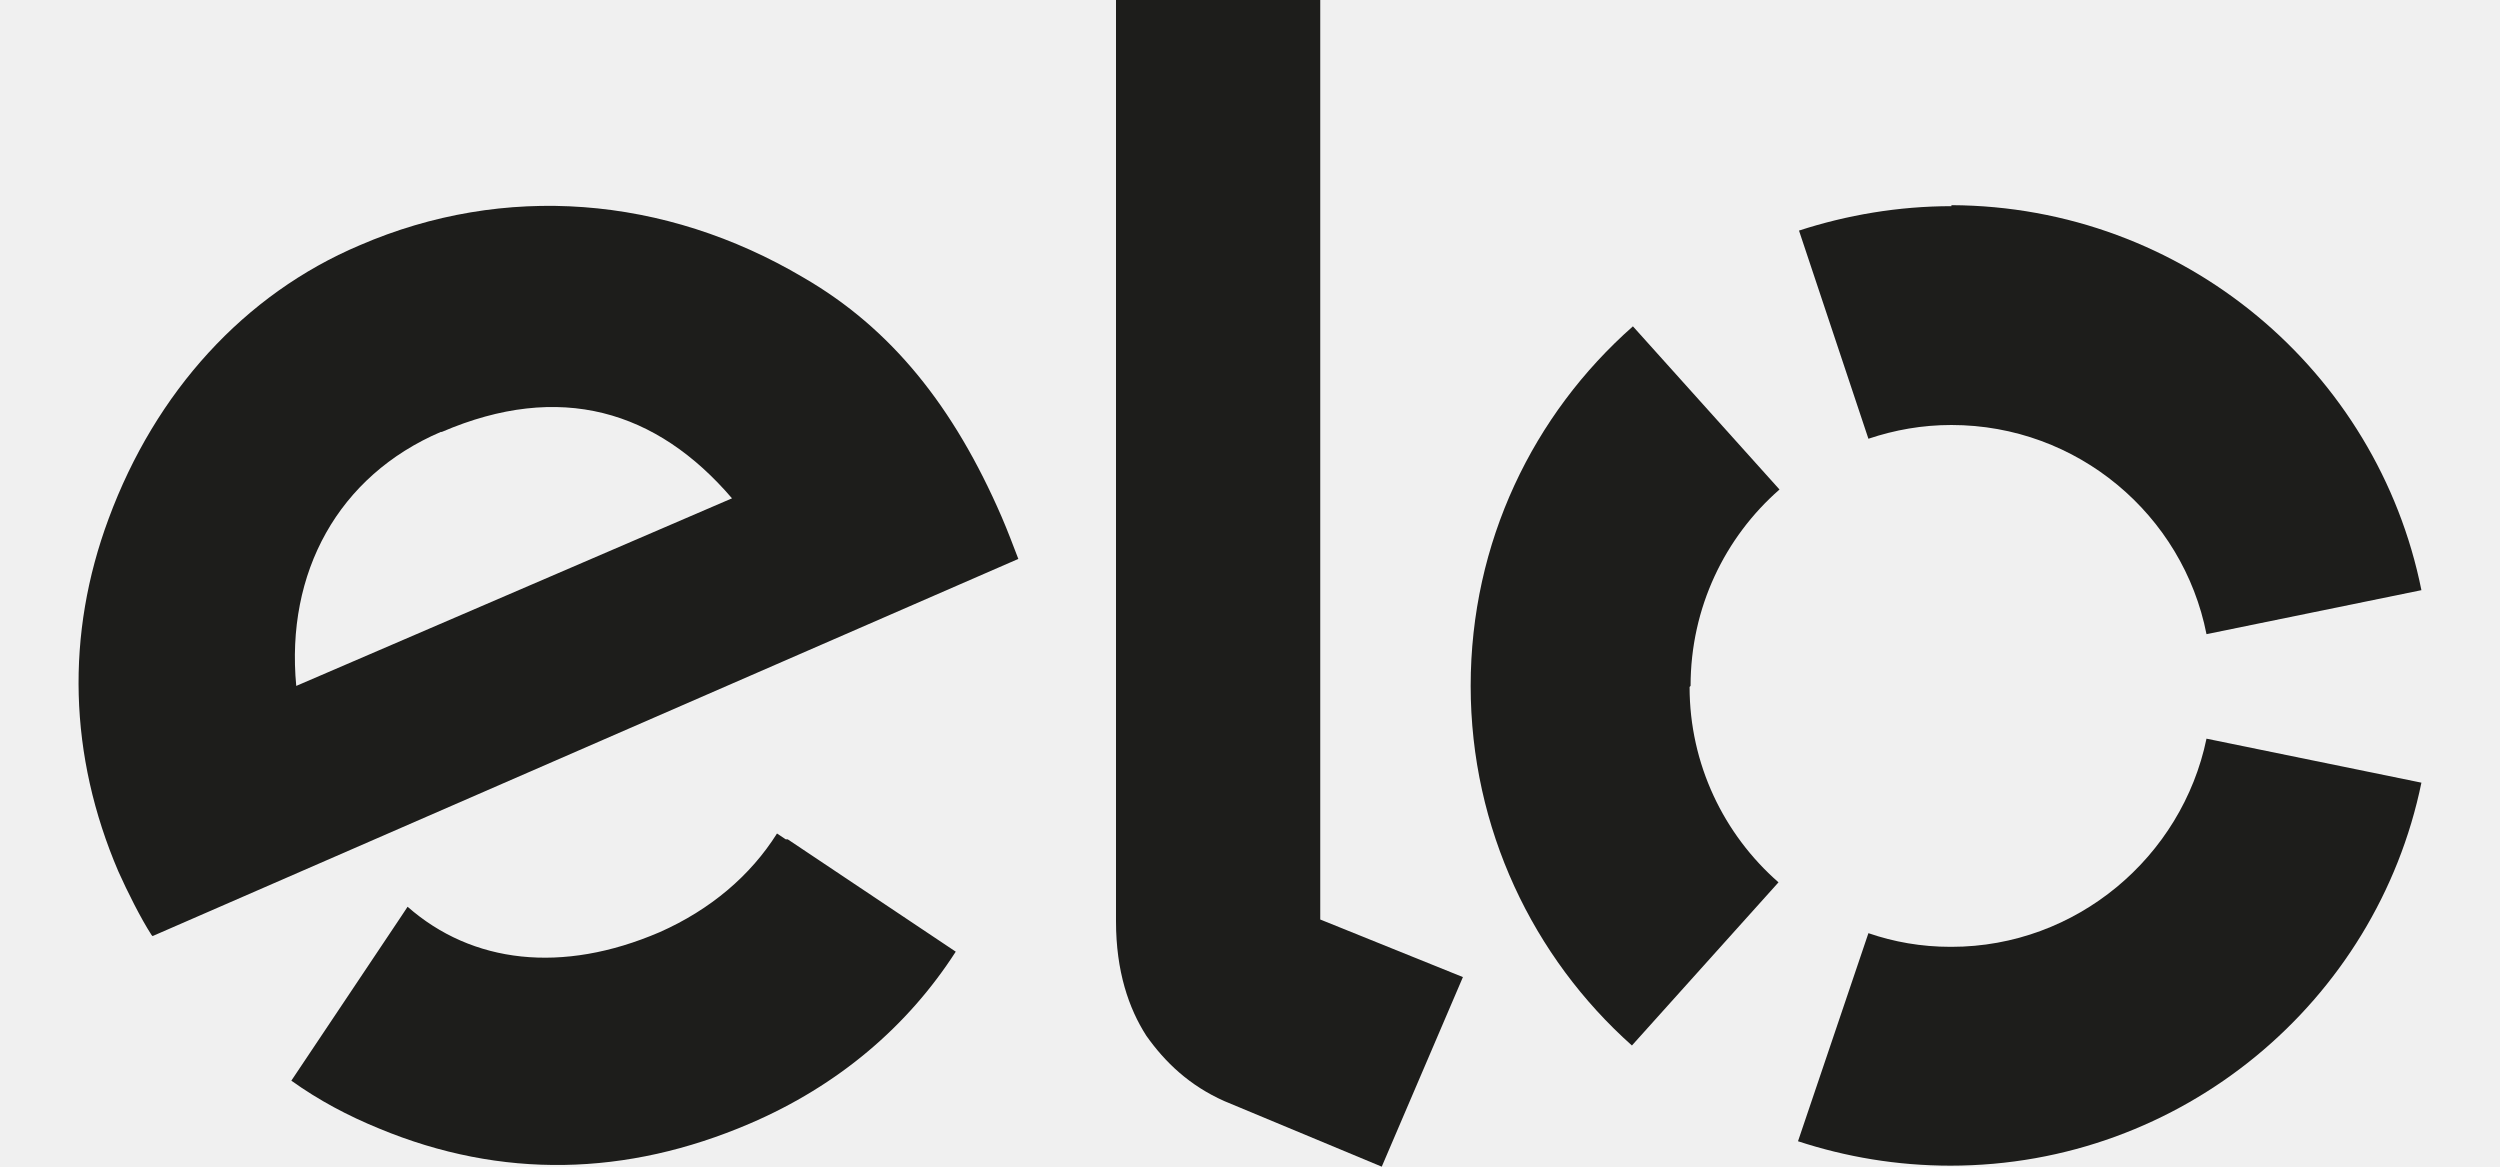
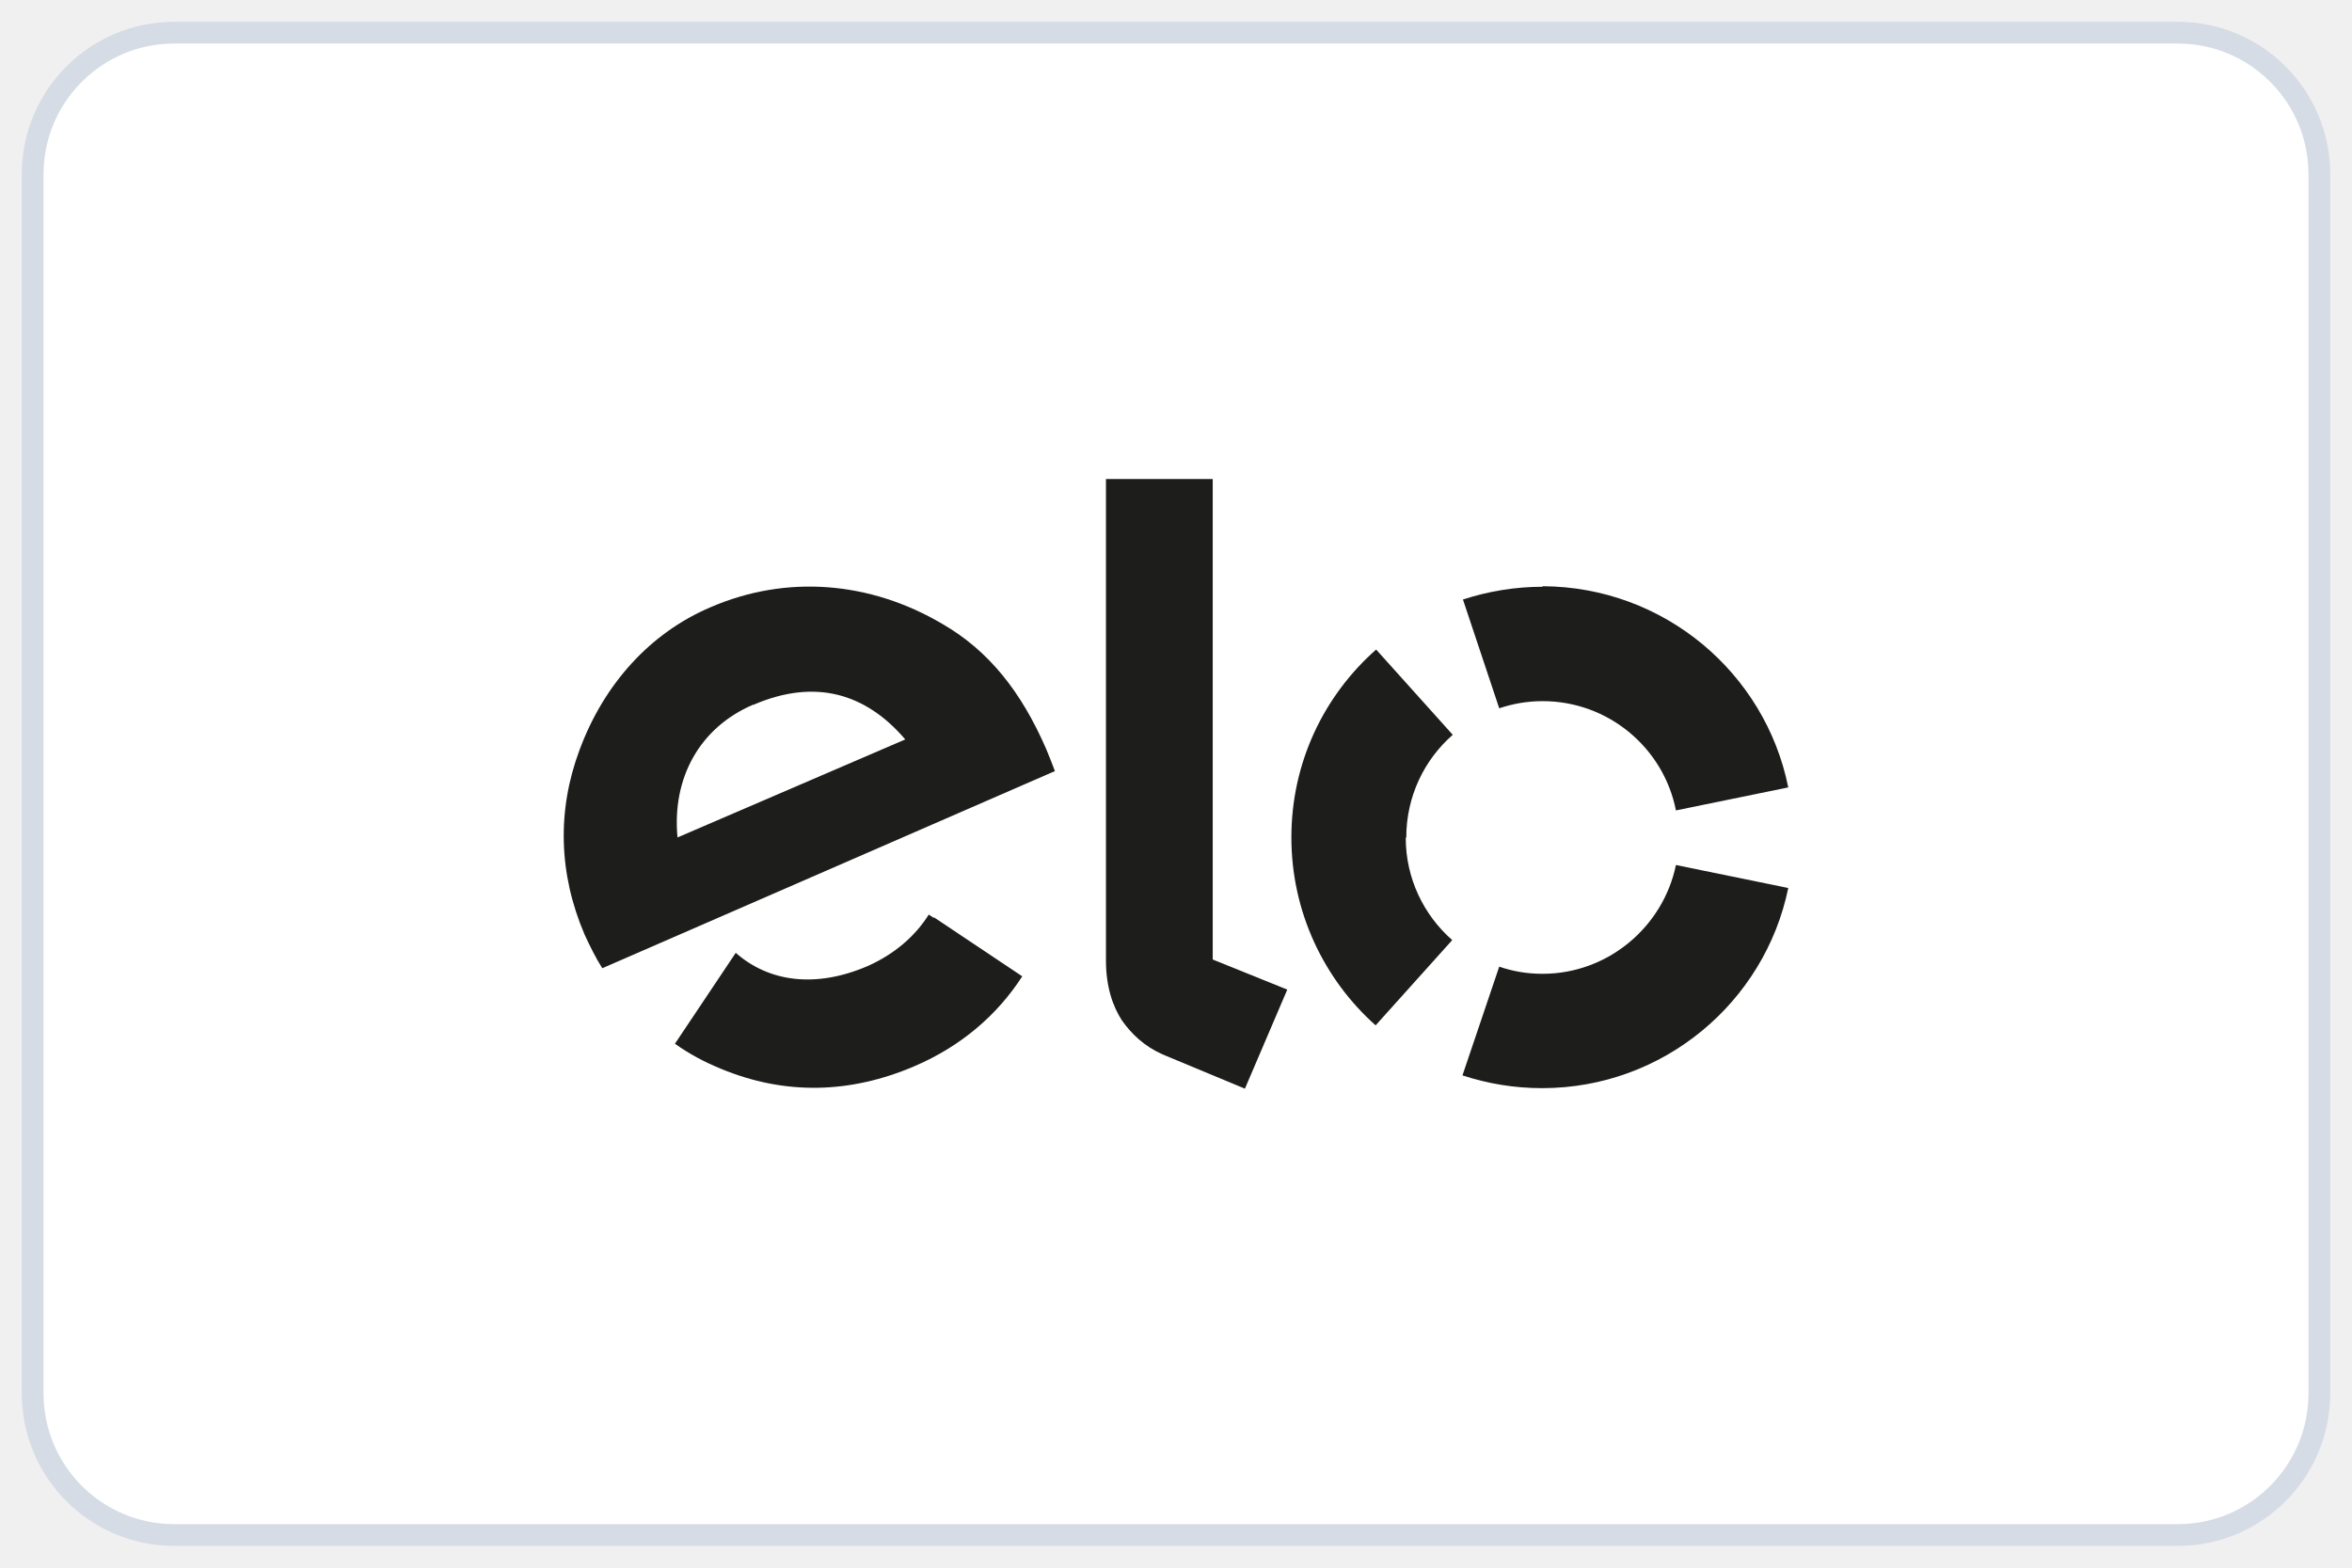
- <svg xmlns="http://www.w3.org/2000/svg" width="30" height="14" viewBox="0 0 30 14" fill="none">
-   <path d="M9.429 10.072L9.324 10.002C9.007 10.506 8.526 10.916 7.916 11.186C6.744 11.69 5.665 11.561 4.891 10.881L4.821 10.987L3.496 12.968C3.824 13.203 4.176 13.39 4.551 13.543C6.017 14.152 7.518 14.117 8.995 13.484C10.062 13.027 10.895 12.312 11.469 11.42L9.453 10.072H9.429ZM5.29 5.183C4.059 5.71 3.426 6.871 3.555 8.231L8.784 5.98C7.881 4.925 6.721 4.573 5.302 5.183H5.29ZM1.819 11.221C1.69 11.022 1.526 10.694 1.421 10.459C0.823 9.064 0.788 7.61 1.303 6.226C1.866 4.702 2.933 3.529 4.317 2.943C6.052 2.193 7.975 2.345 9.64 3.33C10.695 3.94 11.446 4.878 12.02 6.203C12.091 6.367 12.161 6.554 12.22 6.707L1.831 11.233L1.819 11.221Z" fill="#1D1D1B" />
-   <path d="M15.843 11.034L17.555 11.725L16.581 14L14.694 13.214C14.272 13.027 13.979 12.745 13.756 12.429C13.545 12.101 13.392 11.655 13.392 11.057V0H15.843V11.034Z" fill="#1D1D1B" />
-   <path d="M20.287 8.231C20.287 7.293 20.697 6.449 21.354 5.874L19.595 3.916C18.399 4.971 17.648 6.508 17.648 8.231C17.648 9.943 18.399 11.491 19.583 12.546L21.342 10.588C20.685 10.013 20.275 9.169 20.275 8.243L20.287 8.231Z" fill="#1D1D1B" />
-   <path d="M23.406 11.362C23.054 11.362 22.726 11.303 22.421 11.198L21.576 13.695C22.151 13.883 22.761 13.988 23.406 13.988C26.184 13.988 28.518 12.018 29.057 9.392L26.478 8.864C26.184 10.283 24.918 11.362 23.417 11.362H23.406Z" fill="#1D1D1B" />
-   <path d="M23.417 2.474C22.784 2.474 22.163 2.58 21.588 2.767L22.421 5.265C22.737 5.159 23.066 5.1 23.417 5.1C24.93 5.1 26.196 6.179 26.478 7.61L29.057 7.082C28.53 4.456 26.208 2.474 23.417 2.462V2.474Z" fill="#1D1D1B" />
+ <svg xmlns="http://www.w3.org/2000/svg" width="54" height="36" viewBox="0 0 54 36" fill="none">
+   <rect x="0.75" y="0.75" width="52.5" height="34.5" rx="3.25" fill="white" />
+   <rect x="0.75" y="0.75" width="52.5" height="34.5" rx="3.25" stroke="#D6DCE5" stroke-width="0.5" />
+   <path d="M21.429 21.072L21.324 21.002C21.007 21.506 20.526 21.916 19.917 22.186C18.744 22.69 17.666 22.561 16.892 21.881L16.821 21.987L15.496 23.968C15.825 24.203 16.176 24.39 16.552 24.543C18.017 25.152 19.518 25.117 20.995 24.484C22.062 24.027 22.895 23.312 23.47 22.42L21.453 21.072H21.429ZM17.29 16.183C16.059 16.71 15.426 17.871 15.555 19.231L20.784 16.98C19.882 15.925 18.721 15.573 17.302 16.183H17.29ZM13.82 22.221C13.691 22.022 13.527 21.694 13.421 21.459C12.823 20.064 12.788 18.61 13.304 17.226C13.867 15.702 14.934 14.529 16.317 13.943C18.052 13.193 19.975 13.345 21.64 14.33C22.696 14.94 23.446 15.878 24.021 17.203C24.091 17.367 24.161 17.554 24.22 17.707L13.831 22.233L13.82 22.221Z" fill="#1D1D1B" />
+   <path d="M27.843 22.034L29.555 22.725L28.582 25L26.694 24.214C26.272 24.027 25.979 23.745 25.756 23.429C25.545 23.101 25.392 22.655 25.392 22.057V11H27.843V22.034Z" fill="#1D1D1B" />
+   <path d="M32.287 19.231C32.287 18.293 32.697 17.449 33.354 16.874L31.595 14.916C30.399 15.972 29.649 17.508 29.649 19.231C29.649 20.943 30.399 22.491 31.583 23.546L33.342 21.588C32.686 21.013 32.275 20.169 32.275 19.243L32.287 19.231Z" fill="#1D1D1B" />
+   <path d="M35.406 22.362C35.054 22.362 34.726 22.303 34.421 22.198L33.577 24.695C34.151 24.883 34.761 24.988 35.406 24.988C38.185 24.988 40.518 23.018 41.057 20.392L38.478 19.864C38.185 21.283 36.918 22.362 35.418 22.362H35.406Z" fill="#1D1D1B" />
+   <path d="M35.418 13.474C34.784 13.474 34.163 13.579 33.588 13.767L34.421 16.265C34.737 16.159 35.066 16.101 35.418 16.101C36.93 16.101 38.197 17.179 38.478 18.61L41.057 18.082C40.53 15.456 38.208 13.474 35.418 13.462V13.474Z" fill="#1D1D1B" />
</svg>
